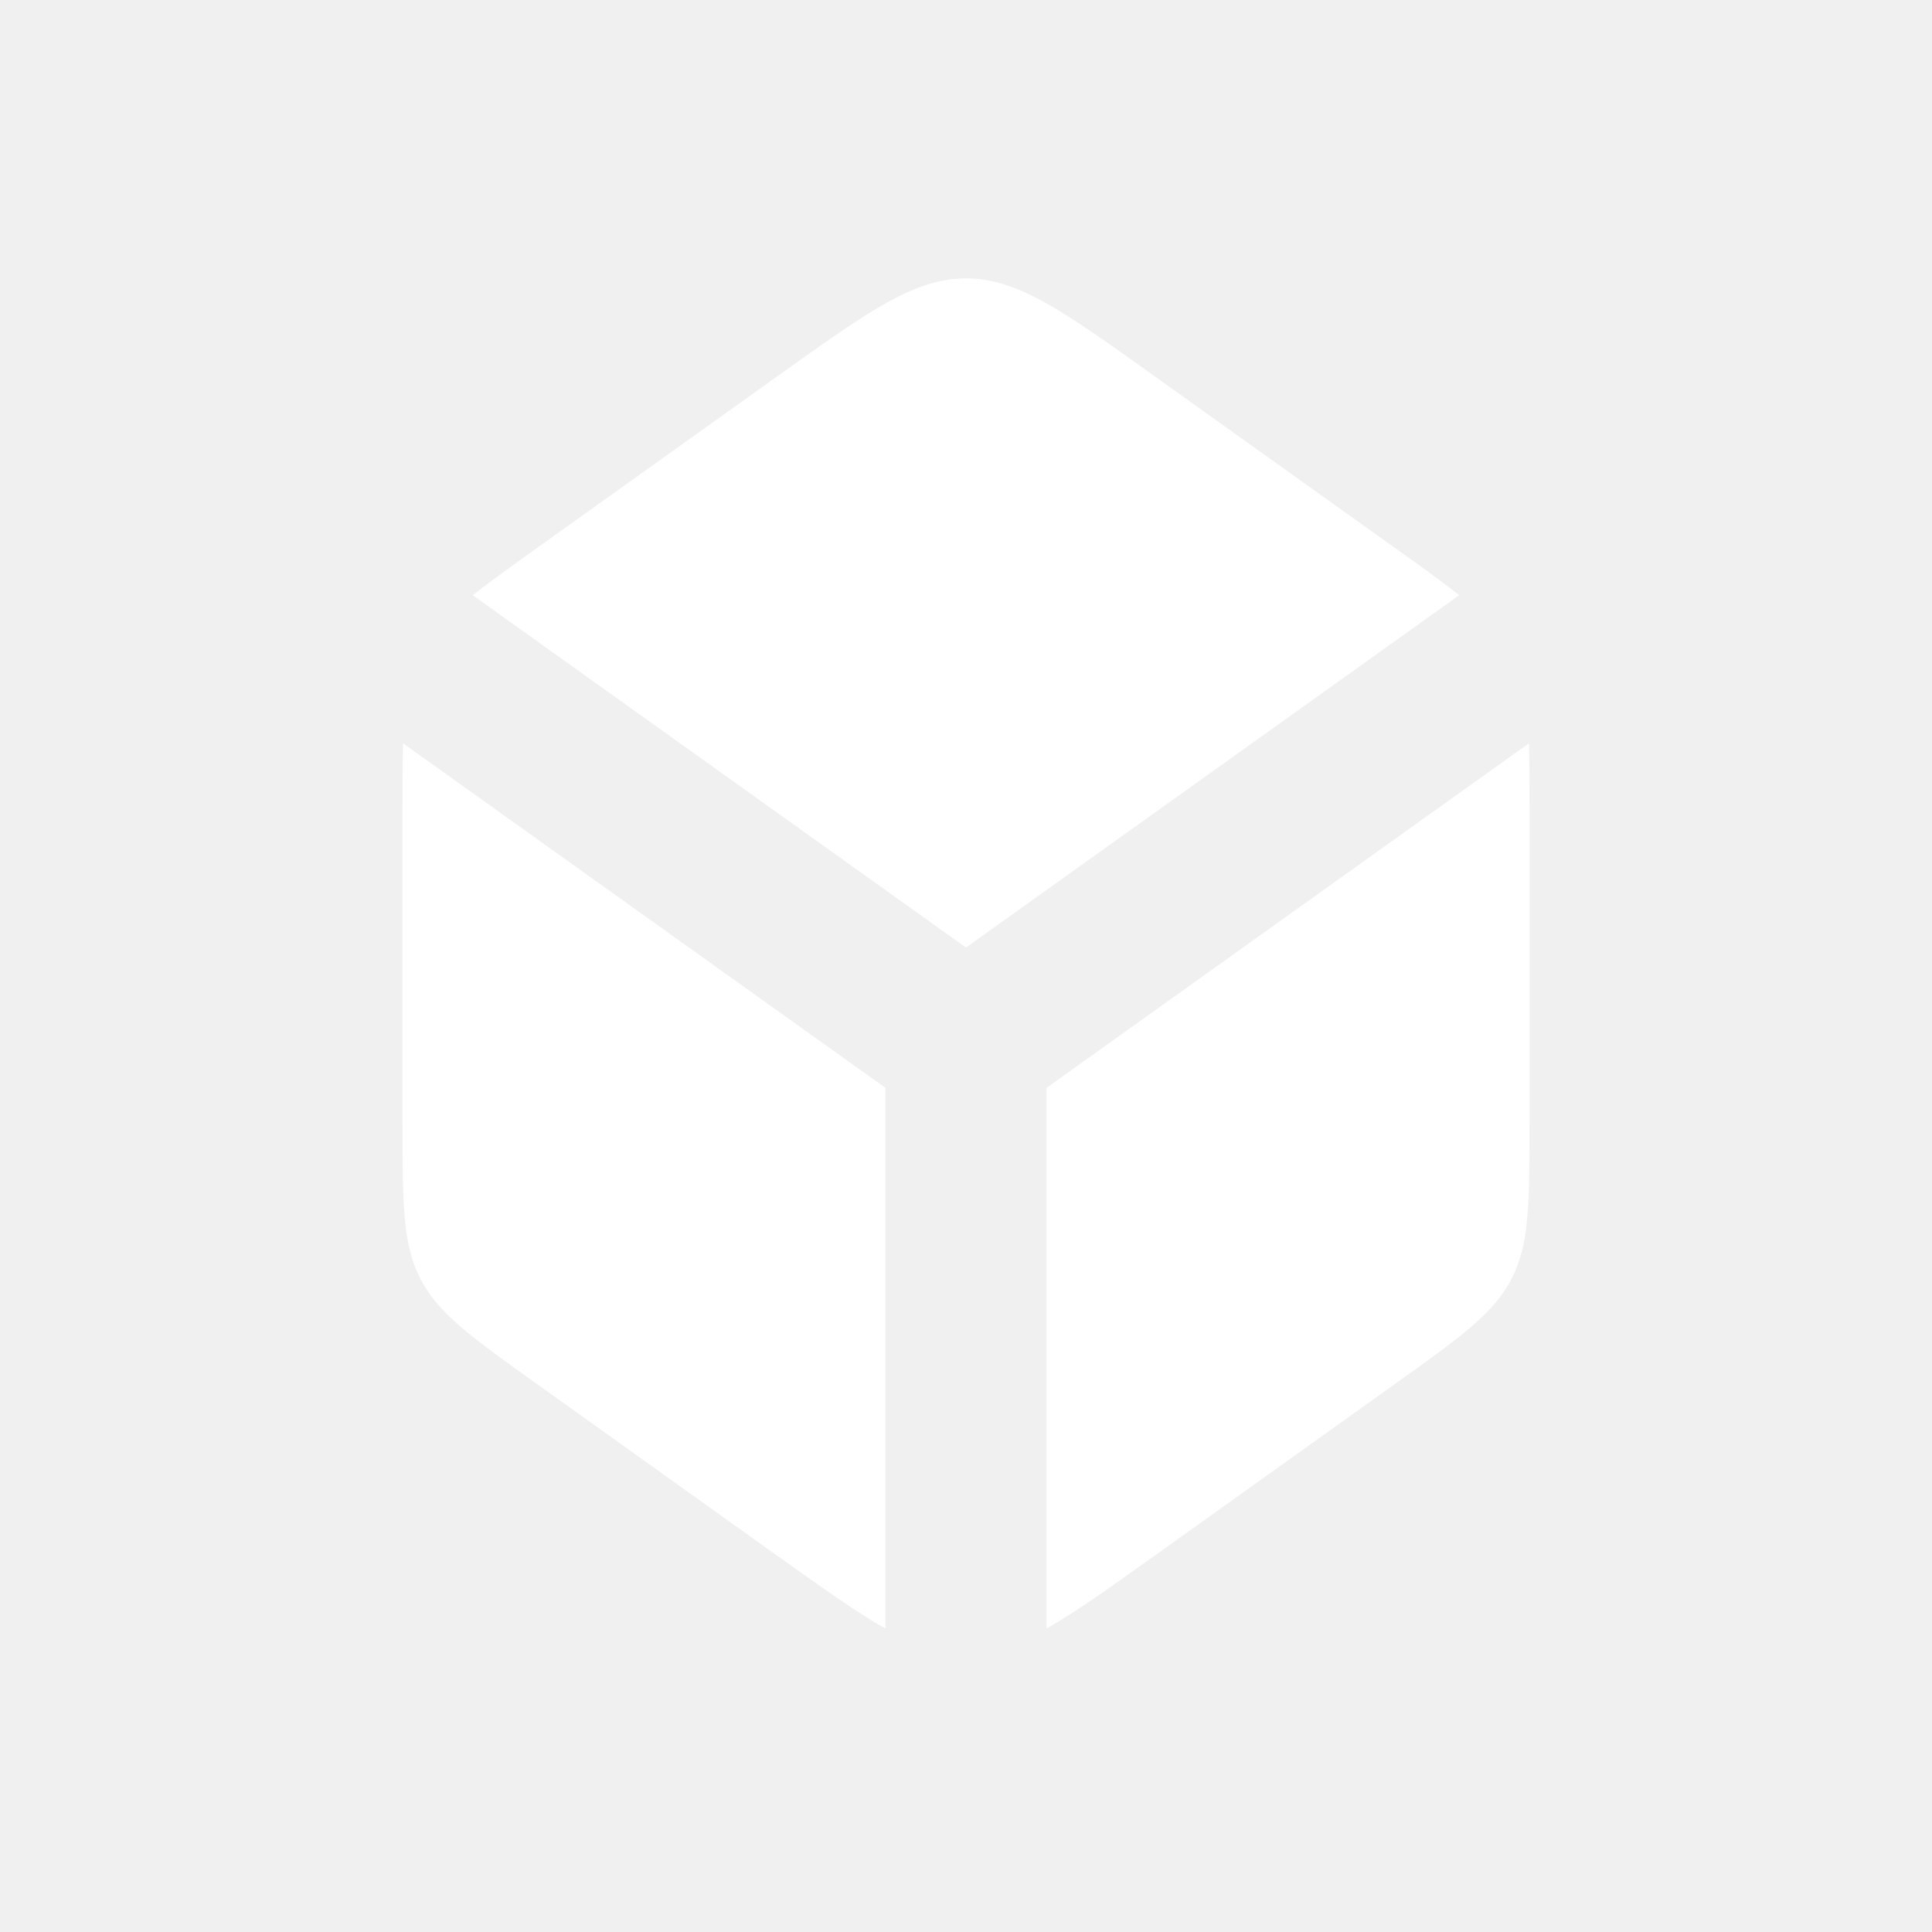
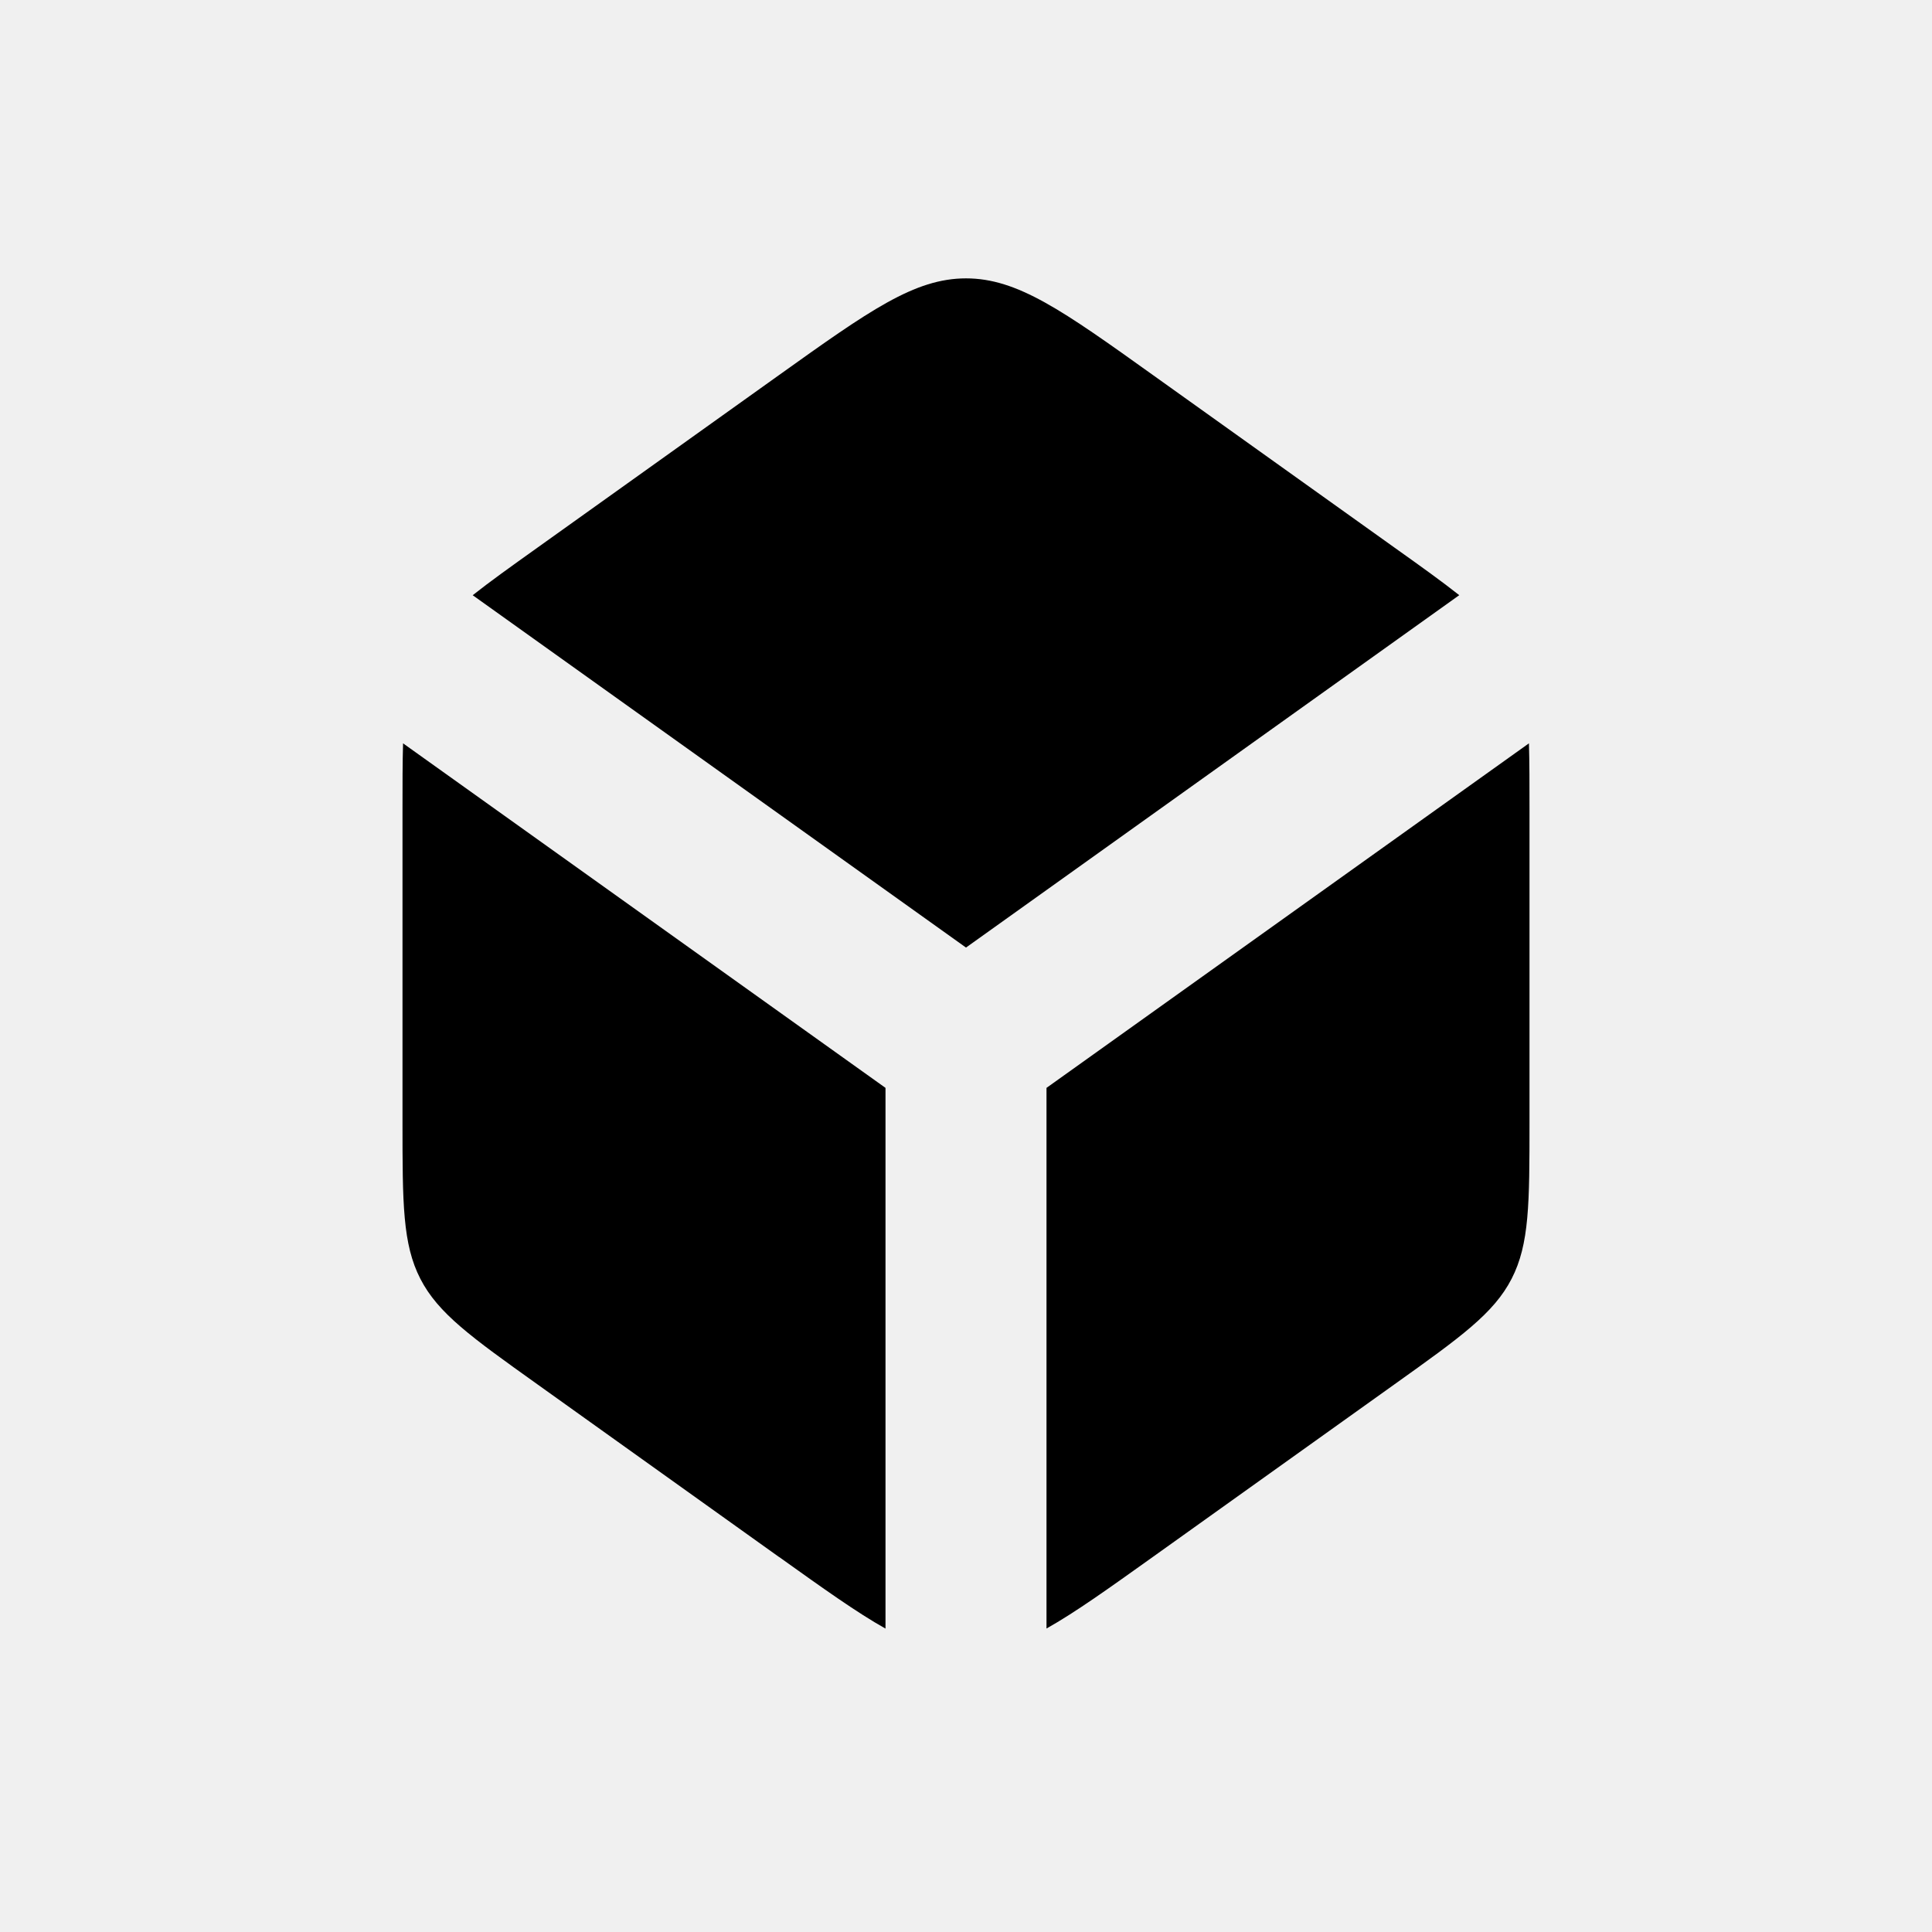
<svg xmlns="http://www.w3.org/2000/svg" width="1em" height="1em" viewBox="0 0 24 24">
-   <path fill="#ffffff" fill-rule="evenodd" d="m9.675 19.34l-3-2.144c-.821-.586-1.232-.88-1.453-1.31S5 14.95 5 13.942v-3.883c0-.322 0-.592.007-.825L11 13.514v6.717c-.357-.2-.773-.498-1.325-.892M13 20.23c.357-.2.773-.498 1.325-.892l3-2.143c.821-.586 1.232-.88 1.453-1.31S19 14.95 19 13.942v-3.883c0-.322 0-.592-.007-.825L13 13.514zm5.128-12.837L12 11.771L5.872 7.394c.212-.168.475-.356.803-.59l3-2.143C10.798 3.859 11.36 3.458 12 3.458s1.202.4 2.325 1.203l3 2.143c.329.234.591.422.803.59" clip-rule="evenodd" />
+   <path fill="currentColor" fill-rule="evenodd" d="m9.675 19.34l-3-2.144c-.821-.586-1.232-.88-1.453-1.31S5 14.95 5 13.942v-3.883c0-.322 0-.592.007-.825L11 13.514v6.717c-.357-.2-.773-.498-1.325-.892M13 20.23c.357-.2.773-.498 1.325-.892l3-2.143c.821-.586 1.232-.88 1.453-1.31S19 14.95 19 13.942v-3.883c0-.322 0-.592-.007-.825L13 13.514zm5.128-12.837L12 11.771L5.872 7.394c.212-.168.475-.356.803-.59l3-2.143C10.798 3.859 11.36 3.458 12 3.458s1.202.4 2.325 1.203l3 2.143c.329.234.591.422.803.59" clip-rule="evenodd" />
</svg>
